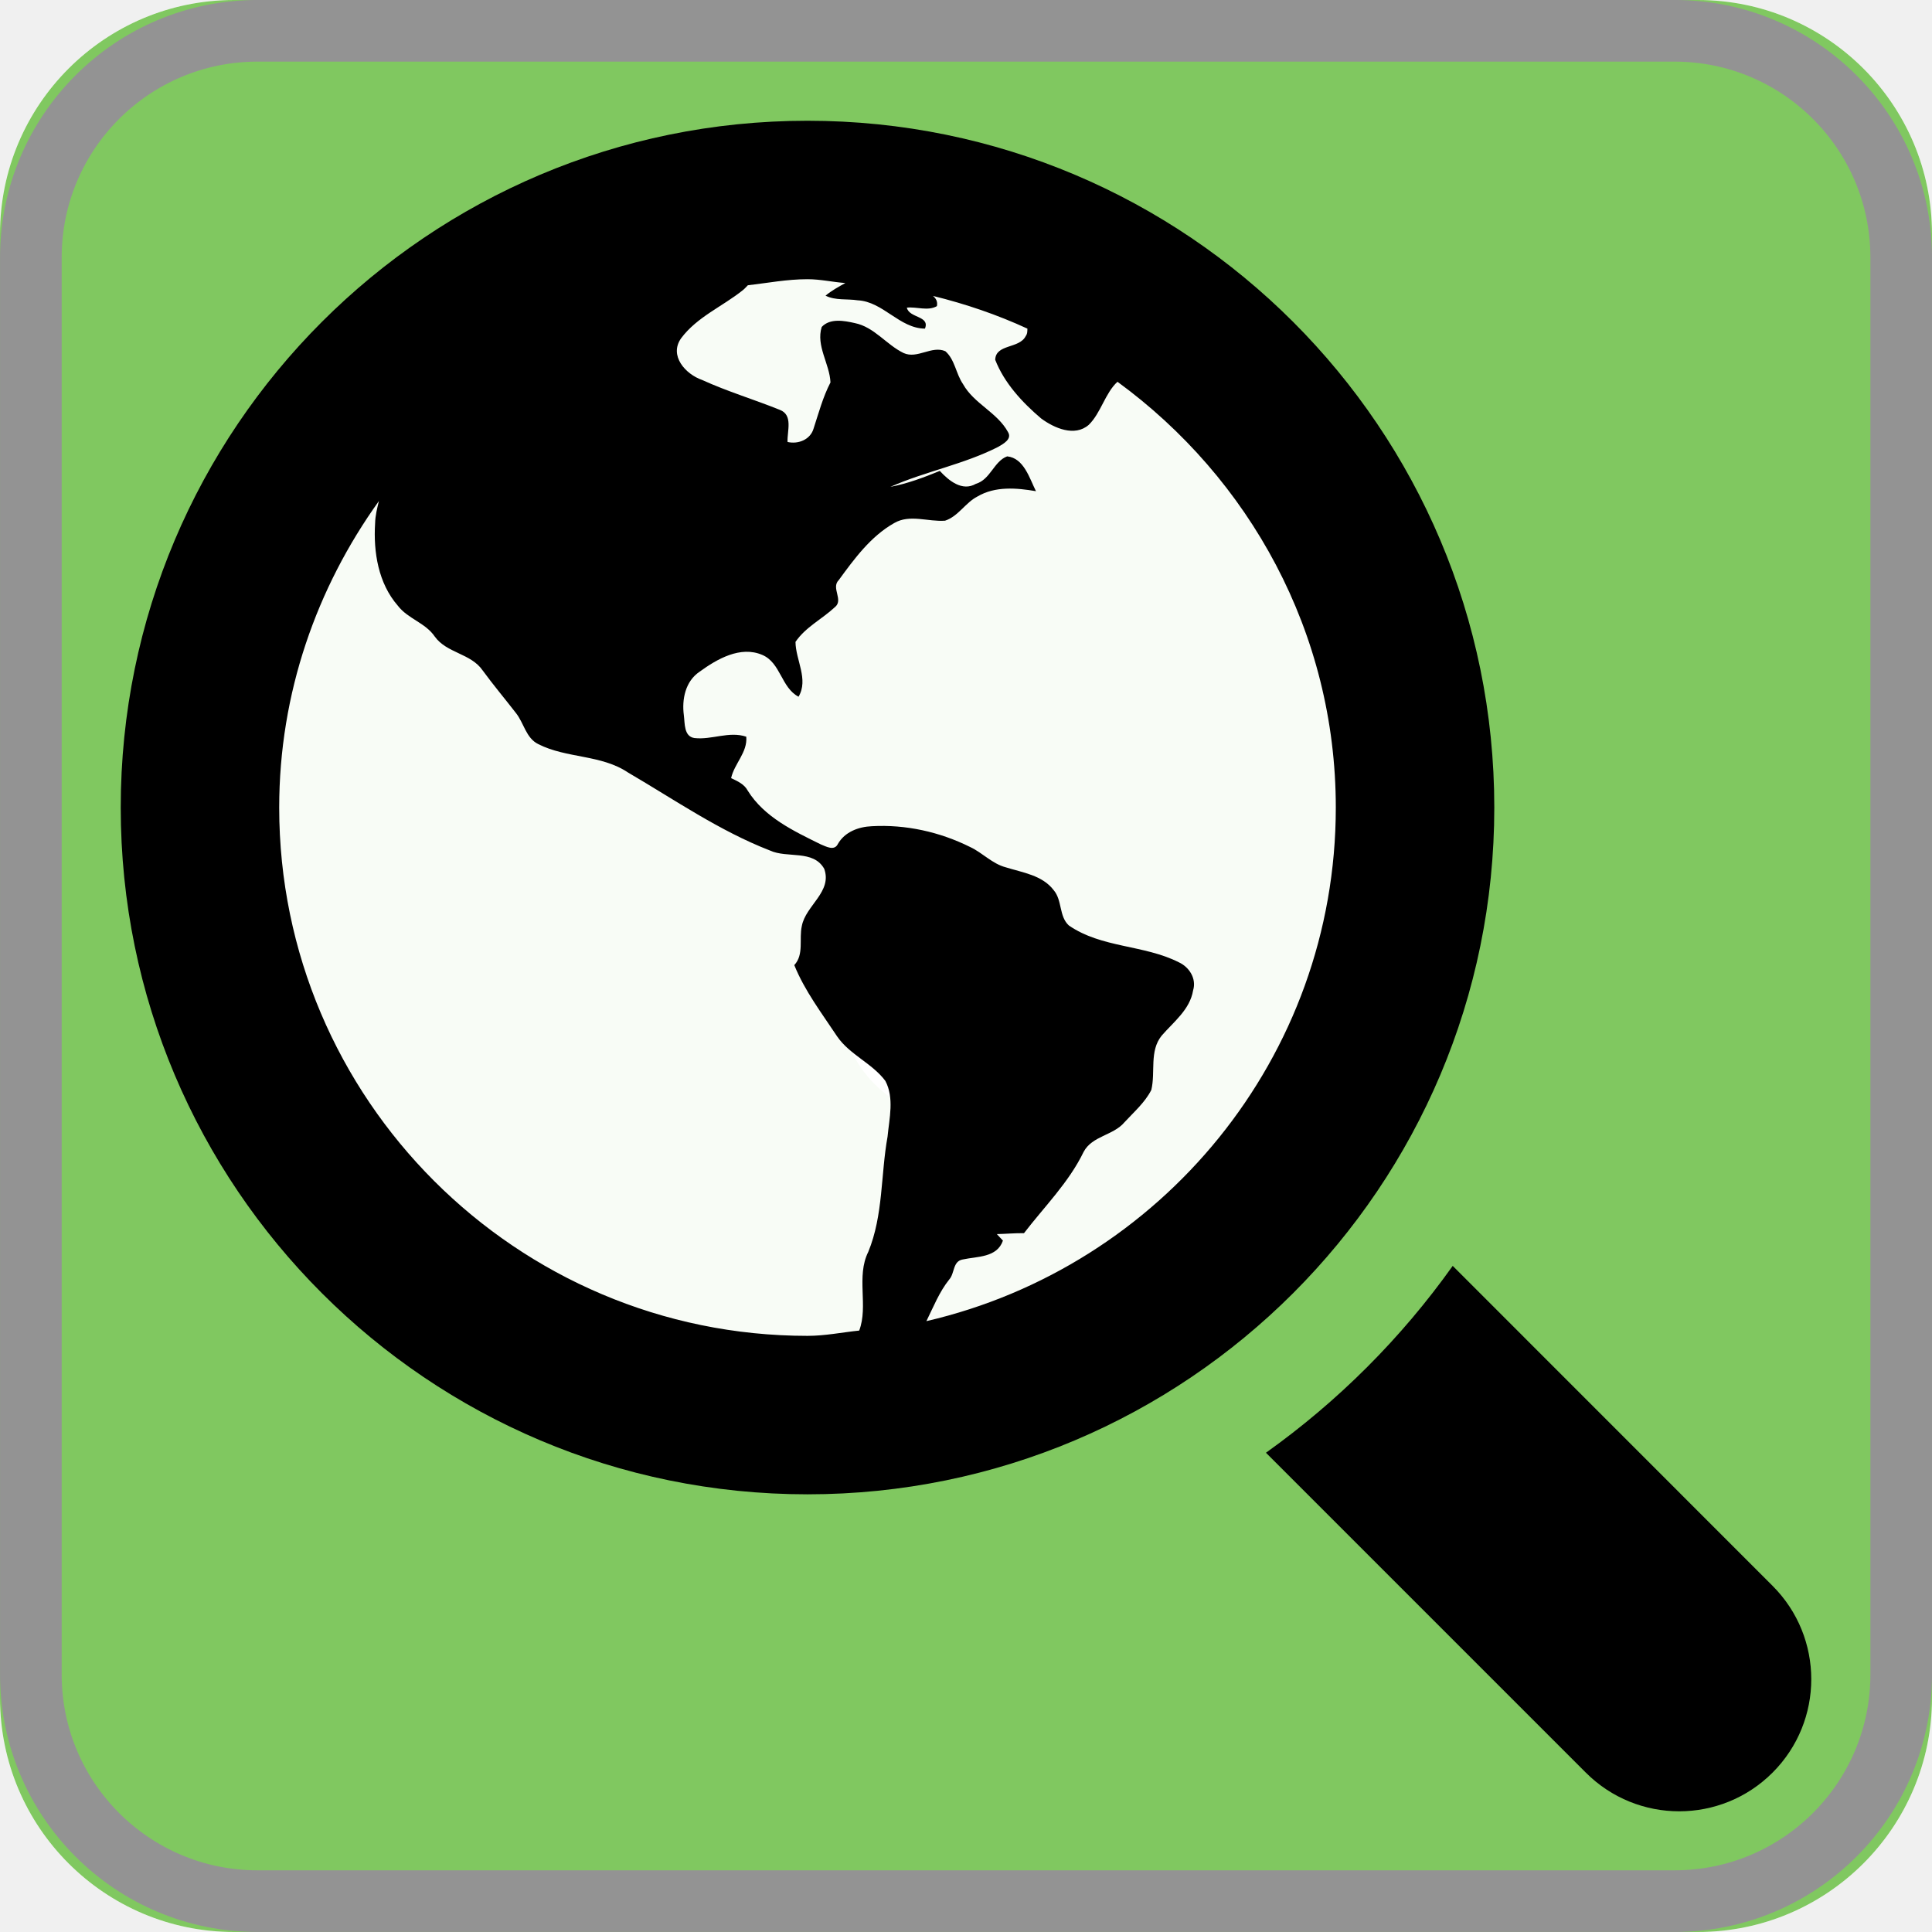
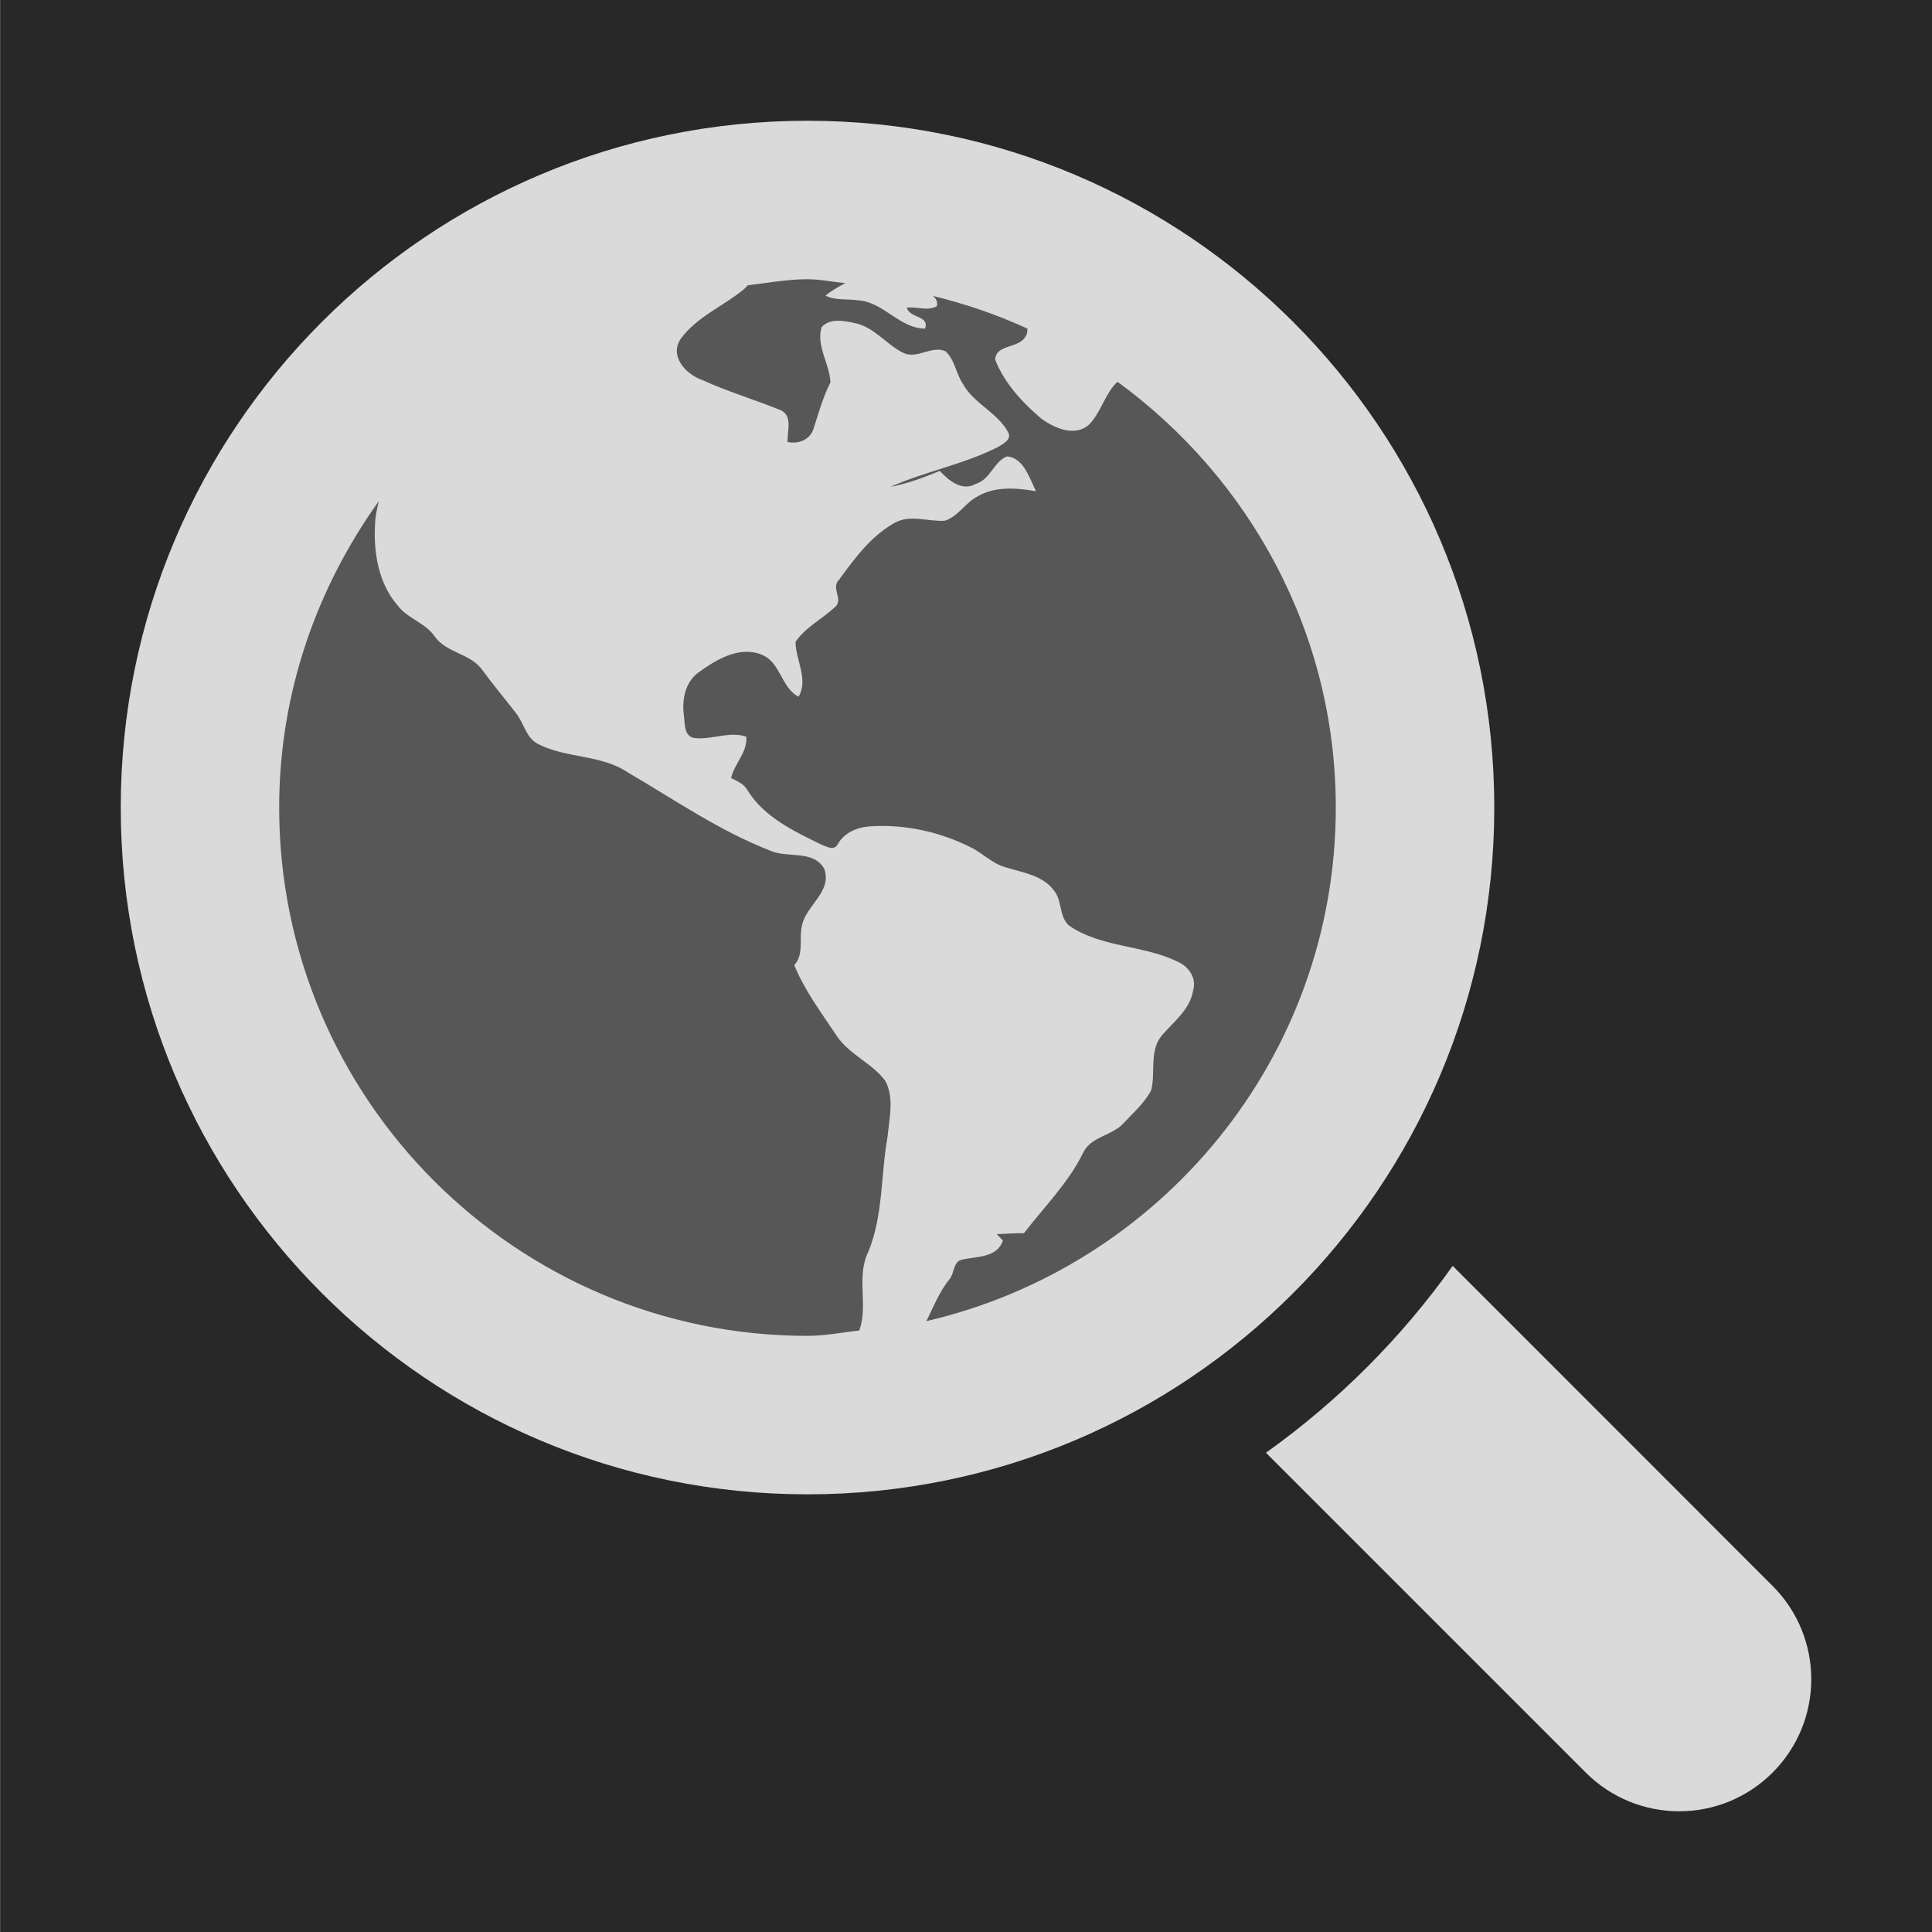
- <svg xmlns="http://www.w3.org/2000/svg" id="svg10643" height="32" width="32" version="1.0">
-   <defs id="defs4247" />
-   <rect id="rect4364" ry="3.878" style="fill:#ffffff;enable-background:new" transform="scale(1,-1)" height="32" width="32" y="-32" x="-0" />
-   <rect id="rect4366" style="fill:#80c860;enable-background:new" ry="3.878" height="32" width="32" y="0" x="-0" />
-   <rect id="rect4426" style="fill:none;stroke:#939393;stroke-width:1.021;stroke-linecap:round;stroke-linejoin:round;enable-background:new" ry="3.755" height="30.979" width="30.979" y="0.51" x="0.511" />
-   <g id="g6926">
-     <ellipse id="path6924" rx="10.349" ry="10.552" cy="13.288" cx="13.22" style="opacity:0.94;fill:#ffffff;stroke:#ffffff;stroke-width:1.049" />
-     <g id="layer1" transform="translate(-0.14679,-1019.8)">
-       <circle id="circle3039" cx="150" transform="matrix(0.096606,0,0,0.096606,1.5091,1021.9)" cy="150" r="20" style="fill:#ffffff" />
-       <g id="g3" transform="matrix(0.054689,0,0,0.054689,2.1464,1021.8)">
-         <path id="path5" d="m 500.28,443.72 -96.875,-96.906 c -15.563,21.875 -34.688,41 -56.563,56.594 l 96.875,96.875 c 15.625,15.625 40.938,15.625 56.563,0 15.625,-15.625 15.625,-40.938 0,-56.563 z" />
-         <path id="path7" d="M 416,208 C 416,93.12 322.88,0 208,0 93.12,0 0,93.125 0,208 0,322.875 93.125,416 208,416 322.875,416 416,322.88 416,208 Z m -183.75,99.625 c -2.094,11.594 -1.281,23.844 -5.844,34.938 -3.75,7.5 0.078,16.406 -2.75,23.844 -5.24,0.54 -10.3,1.6 -15.66,1.6 -88.22,0 -160,-71.78 -160,-160 0,-34.688 11.375,-66.594 30.203,-92.844 -0.547,2.219 -1.109,4.438 -1.156,6.75 -0.547,8.734 0.969,18.188 6.891,24.969 3.016,3.953 8.344,5.156 11.172,9.328 3.625,5.063 10.922,5.078 14.484,10.234 3.219,4.406 6.75,8.594 10.094,12.922 2.438,3.031 3.031,7.609 6.797,9.438 8.547,4.344 19.031,3.125 27.141,8.578 14.094,8.234 27.688,17.688 42.984,23.625 5.266,2.453 13.109,-0.344 16.453,5.547 2.516,6.969 -5.625,11.109 -6.781,17.328 -0.891,3.938 0.719,8.594 -2.281,11.844 3.156,7.813 8.344,14.594 12.953,21.563 3.828,5.594 10.609,8.125 14.625,13.5 2.734,5.156 1.202,11.312 0.671,16.843 z m 11.75,55.94 c 2.141,-4.344 3.906,-8.875 6.969,-12.688 1.625,-1.844 1,-5.469 4.031,-6 4.406,-0.969 10.375,-0.5 12.188,-5.719 -0.656,-0.656 -1.25,-1.344 -1.844,-1.969 2.75,-0.063 5.469,-0.313 8.219,-0.281 6.219,-8.094 13.594,-15.375 18.063,-24.625 2.594,-4.875 9,-4.938 12.375,-8.969 2.844,-3.094 6.188,-5.969 8.125,-9.781 1.313,-5.406 -0.656,-11.75 3.125,-16.438 3.656,-4.219 8.563,-7.875 9.531,-13.719 1.094,-3.563 -1.188,-7.094 -4.375,-8.531 -10.531,-5.313 -23.344,-4.281 -33.25,-11.125 -3.031,-2.75 -1.969,-7.609 -4.594,-10.688 -3.438,-4.547 -9.438,-5.328 -14.5,-6.922 -4.125,-1.078 -7.031,-4.391 -10.813,-6.156 -9.188,-4.578 -19.531,-6.875 -29.781,-6.297 -4.031,0.172 -8.188,1.719 -10.281,5.391 -1.063,2.188 -3.578,0.75 -5.172,0.109 -8.203,-4.047 -17.109,-8.219 -22.125,-16.281 -1.047,-1.984 -3.125,-2.875 -5.031,-3.781 0.984,-4.422 5,-7.781 4.594,-12.547 -5.203,-1.75 -10.453,1.016 -15.703,0.406 -3.234,-0.484 -2.875,-4.469 -3.203,-6.906 -0.641,-4.828 0.453,-10.281 4.75,-13.172 5.297,-3.844 12.375,-7.953 19.016,-5.094 5.594,2.391 5.703,9.906 10.969,12.656 3.109,-5.266 -0.875,-11.094 -0.922,-16.609 3.031,-4.469 8.016,-6.875 11.875,-10.469 2.828,-2.188 -1.203,-5.844 1.219,-8.234 4.734,-6.469 9.688,-13.266 16.797,-17.281 4.734,-2.766 10.281,-0.328 15.406,-0.719 4,-1.313 6.156,-5.453 9.813,-7.328 5.375,-3.172 11.844,-2.609 17.719,-1.609 -1.969,-3.922 -3.656,-10.031 -8.719,-10.547 -4.031,1.484 -5.063,7.031 -9.469,8.313 -4.156,2.422 -8.219,-0.969 -10.938,-3.906 -4.844,1.984 -9.797,3.859 -14.969,4.828 10.625,-4.703 22.281,-6.813 32.656,-12.109 1.531,-0.906 4.281,-2.344 2.969,-4.484 -3.25,-5.969 -10.313,-8.578 -13.625,-14.531 -2.156,-3.125 -2.438,-7.406 -5.344,-9.953 -4.156,-1.813 -8.469,2.453 -12.656,0.547 -5.219,-2.531 -8.859,-7.859 -14.75,-9.063 -3.25,-0.734 -7.516,-1.547 -10.047,1.172 -1.781,5.734 2.406,11.141 2.656,16.797 -2.297,4.438 -3.563,9.234 -5.109,13.953 -0.969,3.375 -4.656,4.828 -7.891,4.078 -0.156,-3.281 1.75,-8.172 -2.359,-9.734 -7.781,-3.141 -15.891,-5.563 -23.516,-9.047 -5.016,-1.734 -10.094,-7.344 -6.359,-12.625 4.813,-6.469 12.563,-9.641 18.688,-14.563 0.547,-0.422 1.016,-0.984 1.516,-1.484 6.02,-0.699 11.89,-1.84 18.08,-1.84 3.922,0 7.594,0.875 11.453,1.156 -2.078,1.156 -4.172,2.297 -6,3.828 3.031,1.516 6.484,0.906 9.734,1.406 7.734,0.391 12.625,8.5 20.375,8.578 1.594,-3.938 -4.781,-3.141 -5.484,-6.359 3.016,-0.328 6.359,1.125 9.109,-0.453 0.281,-1.484 -0.344,-2.359 -1.188,-3.094 9.922,2.438 19.484,5.703 28.594,9.906 -0.031,0.75 0.047,1.5 -0.531,2.297 -1.969,3.844 -9.063,2.297 -9.219,7.141 2.75,7.047 8.188,12.906 13.906,17.766 3.938,2.906 10.156,5.672 14.438,1.922 3.656,-3.563 4.969,-9.656 8.688,-13.031 39.87,29.127 66.12,75.887 66.12,128.94 0,75.797 -53.125,139.12 -124,155.56 z" />
-       </g>
-     </g>
+ <svg xmlns="http://www.w3.org/2000/svg" width="100%" height="100%" viewBox="0 0 32 32" version="1.1" xml:space="preserve" style="fill-rule:evenodd;clip-rule:evenodd;stroke-linejoin:round;stroke-miterlimit:1.414;">
+   <g id="g4276">
+     <rect x="0.002" y="-0.038" width="32.022" height="32.155" style="fill:#282828;" />
+   </g>
+   <ellipse id="path9992" cx="13.29" cy="13.435" rx="10.507" ry="10.361" style="fill:#5b5b5b;fill-opacity:0.94;" />
+   <g id="layer1">
+     <path id="path7" d="M24.75,13.375c0,-6.282 -5.092,-11.375 -11.375,-11.375c-6.283,0 -11.375,5.093 -11.375,11.375c0,6.283 5.093,11.376 11.375,11.376c6.282,0 11.375,-5.093 11.375,-11.376Zm-10.049,5.449c-0.114,0.634 -0.07,1.304 -0.319,1.91c-0.206,0.411 0.004,0.898 -0.151,1.304c-0.286,0.03 -0.563,0.088 -0.856,0.088c-4.825,0 -8.751,-3.926 -8.751,-8.75c0,-1.897 0.623,-3.642 1.652,-5.078c-0.03,0.122 -0.06,0.243 -0.063,0.369c-0.03,0.478 0.053,0.995 0.377,1.366c0.165,0.216 0.456,0.282 0.611,0.51c0.198,0.277 0.597,0.278 0.792,0.56c0.176,0.241 0.369,0.47 0.552,0.706c0.133,0.166 0.166,0.416 0.372,0.517c0.467,0.237 1.041,0.17 1.484,0.469c0.771,0.45 1.514,0.967 2.351,1.292c0.288,0.134 0.717,-0.019 0.9,0.303c0.137,0.381 -0.308,0.608 -0.371,0.948c-0.049,0.215 0.039,0.47 -0.125,0.647c0.173,0.428 0.456,0.799 0.708,1.18c0.21,0.306 0.581,0.444 0.8,0.738c0.15,0.282 0.066,0.619 0.037,0.921l0,0Zm0.643,3.059c0.117,-0.238 0.213,-0.485 0.381,-0.694c0.089,-0.101 0.055,-0.299 0.22,-0.328c0.241,-0.053 0.568,-0.027 0.667,-0.313c-0.036,-0.036 -0.069,-0.073 -0.101,-0.107c0.15,-0.004 0.299,-0.018 0.449,-0.016c0.341,-0.442 0.744,-0.841 0.988,-1.347c0.142,-0.266 0.493,-0.27 0.677,-0.49c0.156,-0.169 0.339,-0.326 0.444,-0.535c0.072,-0.296 -0.035,-0.643 0.171,-0.899c0.2,-0.231 0.469,-0.431 0.522,-0.75c0.059,-0.195 -0.065,-0.388 -0.24,-0.467c-0.576,-0.29 -1.276,-0.234 -1.818,-0.608c-0.166,-0.151 -0.108,-0.416 -0.251,-0.585c-0.188,-0.248 -0.516,-0.291 -0.793,-0.378c-0.226,-0.059 -0.385,-0.24 -0.592,-0.337c-0.502,-0.25 -1.068,-0.376 -1.628,-0.344c-0.221,0.009 -0.448,0.094 -0.563,0.295c-0.058,0.119 -0.195,0.041 -0.282,0.005c-0.449,-0.221 -0.936,-0.449 -1.21,-0.89c-0.058,-0.108 -0.171,-0.157 -0.276,-0.207c0.054,-0.242 0.274,-0.425 0.252,-0.686c-0.285,-0.096 -0.572,0.056 -0.859,0.022c-0.177,-0.026 -0.157,-0.244 -0.175,-0.377c-0.035,-0.264 0.024,-0.563 0.259,-0.721c0.29,-0.21 0.677,-0.435 1.04,-0.278c0.306,0.13 0.312,0.541 0.6,0.692c0.17,-0.288 -0.048,-0.607 -0.05,-0.908c0.166,-0.245 0.438,-0.376 0.649,-0.573c0.155,-0.12 -0.065,-0.32 0.067,-0.45c0.259,-0.354 0.53,-0.726 0.919,-0.945c0.259,-0.152 0.562,-0.018 0.842,-0.04c0.219,-0.072 0.337,-0.298 0.537,-0.401c0.294,-0.173 0.648,-0.142 0.969,-0.087c-0.108,-0.215 -0.2,-0.549 -0.477,-0.577c-0.22,0.081 -0.277,0.384 -0.518,0.454c-0.227,0.133 -0.449,-0.053 -0.598,-0.213c-0.265,0.108 -0.536,0.211 -0.819,0.264c0.581,-0.257 1.219,-0.373 1.786,-0.662c0.084,-0.05 0.234,-0.129 0.163,-0.246c-0.178,-0.326 -0.564,-0.469 -0.745,-0.794c-0.118,-0.171 -0.134,-0.405 -0.293,-0.545c-0.227,-0.099 -0.463,0.134 -0.692,0.03c-0.285,-0.138 -0.484,-0.43 -0.807,-0.495c-0.177,-0.041 -0.411,-0.085 -0.549,0.064c-0.097,0.313 0.132,0.609 0.145,0.918c-0.125,0.243 -0.195,0.505 -0.279,0.763c-0.053,0.185 -0.255,0.264 -0.432,0.223c-0.008,-0.179 0.096,-0.447 -0.129,-0.532c-0.425,-0.172 -0.869,-0.304 -1.286,-0.495c-0.274,-0.095 -0.552,-0.401 -0.348,-0.69c0.264,-0.354 0.687,-0.527 1.022,-0.797c0.03,-0.023 0.056,-0.053 0.083,-0.081c0.33,-0.038 0.651,-0.1 0.989,-0.1c0.215,0 0.415,0.047 0.626,0.063c-0.113,0.063 -0.228,0.125 -0.328,0.209c0.166,0.083 0.355,0.05 0.533,0.077c0.423,0.021 0.69,0.465 1.114,0.469c0.087,-0.215 -0.261,-0.172 -0.3,-0.348c0.165,-0.018 0.348,0.062 0.498,-0.024c0.016,-0.082 -0.019,-0.129 -0.065,-0.17c0.543,0.134 1.066,0.312 1.564,0.542c-0.002,0.041 0.003,0.082 -0.029,0.126c-0.108,0.21 -0.496,0.125 -0.504,0.39c0.15,0.386 0.448,0.706 0.76,0.972c0.216,0.159 0.556,0.31 0.79,0.105c0.2,-0.195 0.272,-0.528 0.475,-0.713c2.181,1.593 3.616,4.151 3.616,7.052c0,4.145 -2.905,7.608 -6.781,8.507l0,0.001Z" style="fill:#dadada;fill-rule:nonzero;" />
+     <path id="path5" d="M29.359,26.267l-5.298,-5.3c-0.851,1.196 -1.897,2.242 -3.093,3.095l5.298,5.298c0.855,0.854 2.239,0.854 3.093,0c0.855,-0.855 0.855,-2.239 0,-3.093Z" style="fill:#dadada;fill-rule:nonzero;" />
  </g>
</svg>
